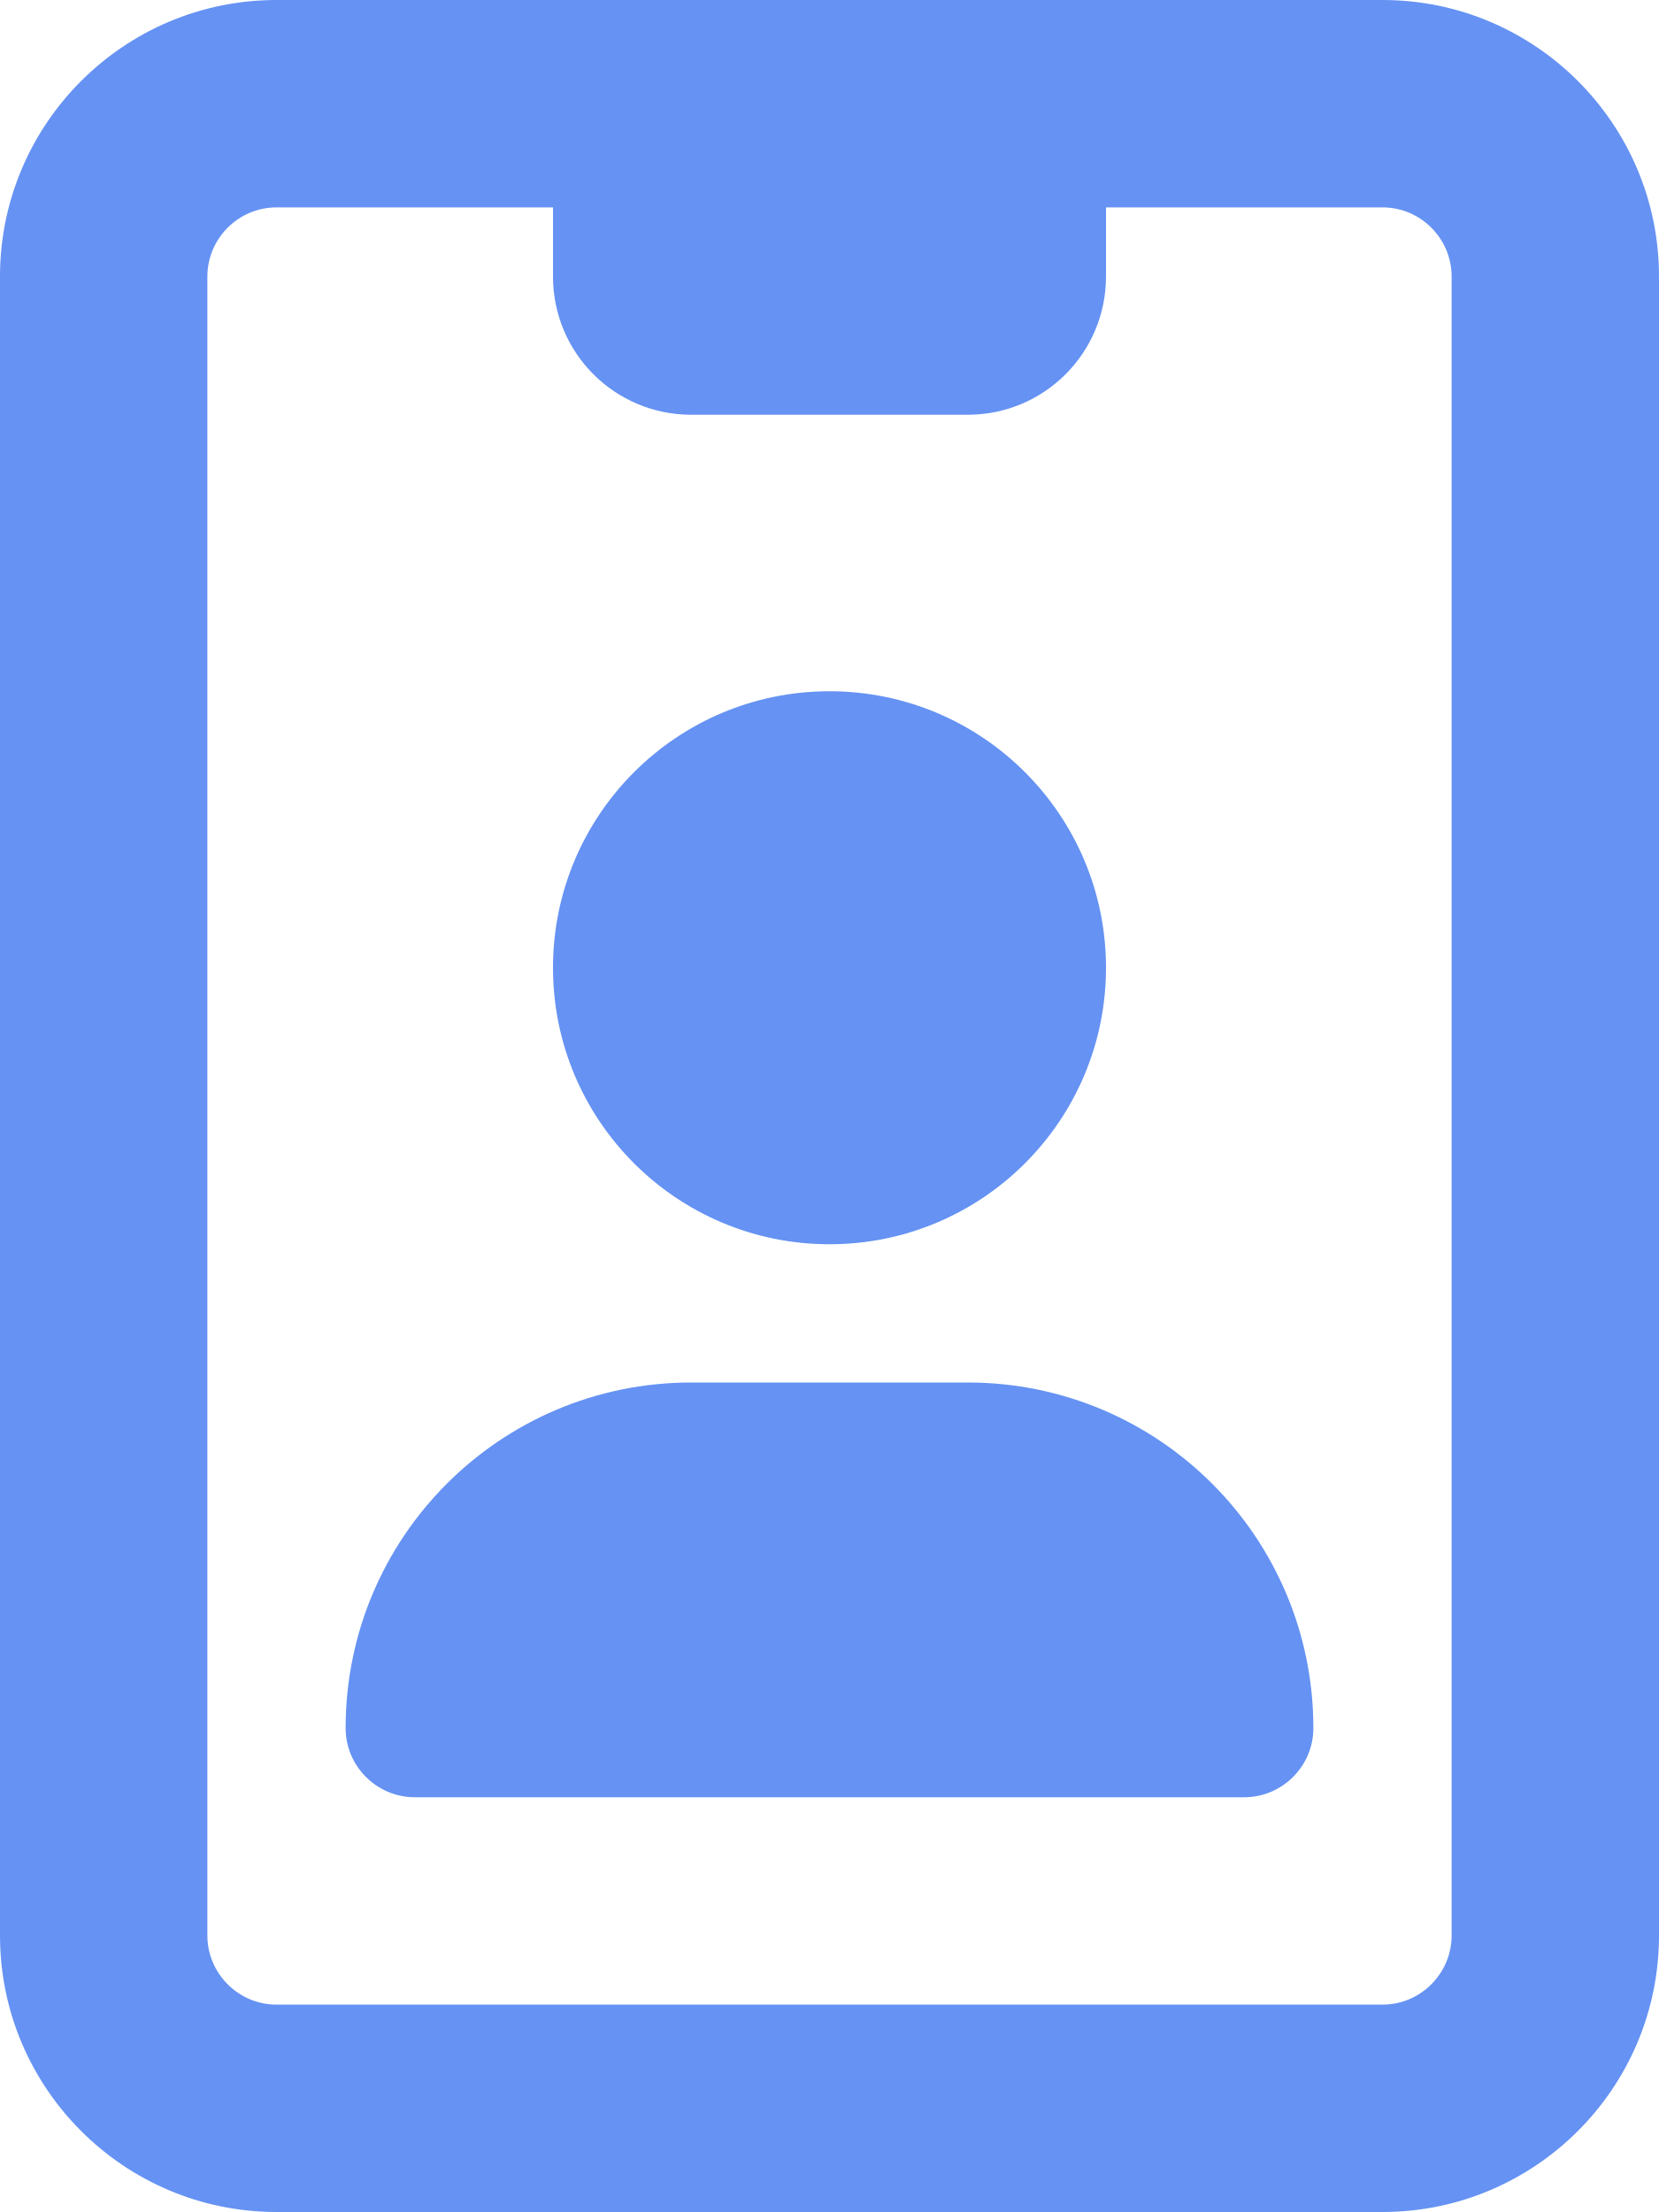
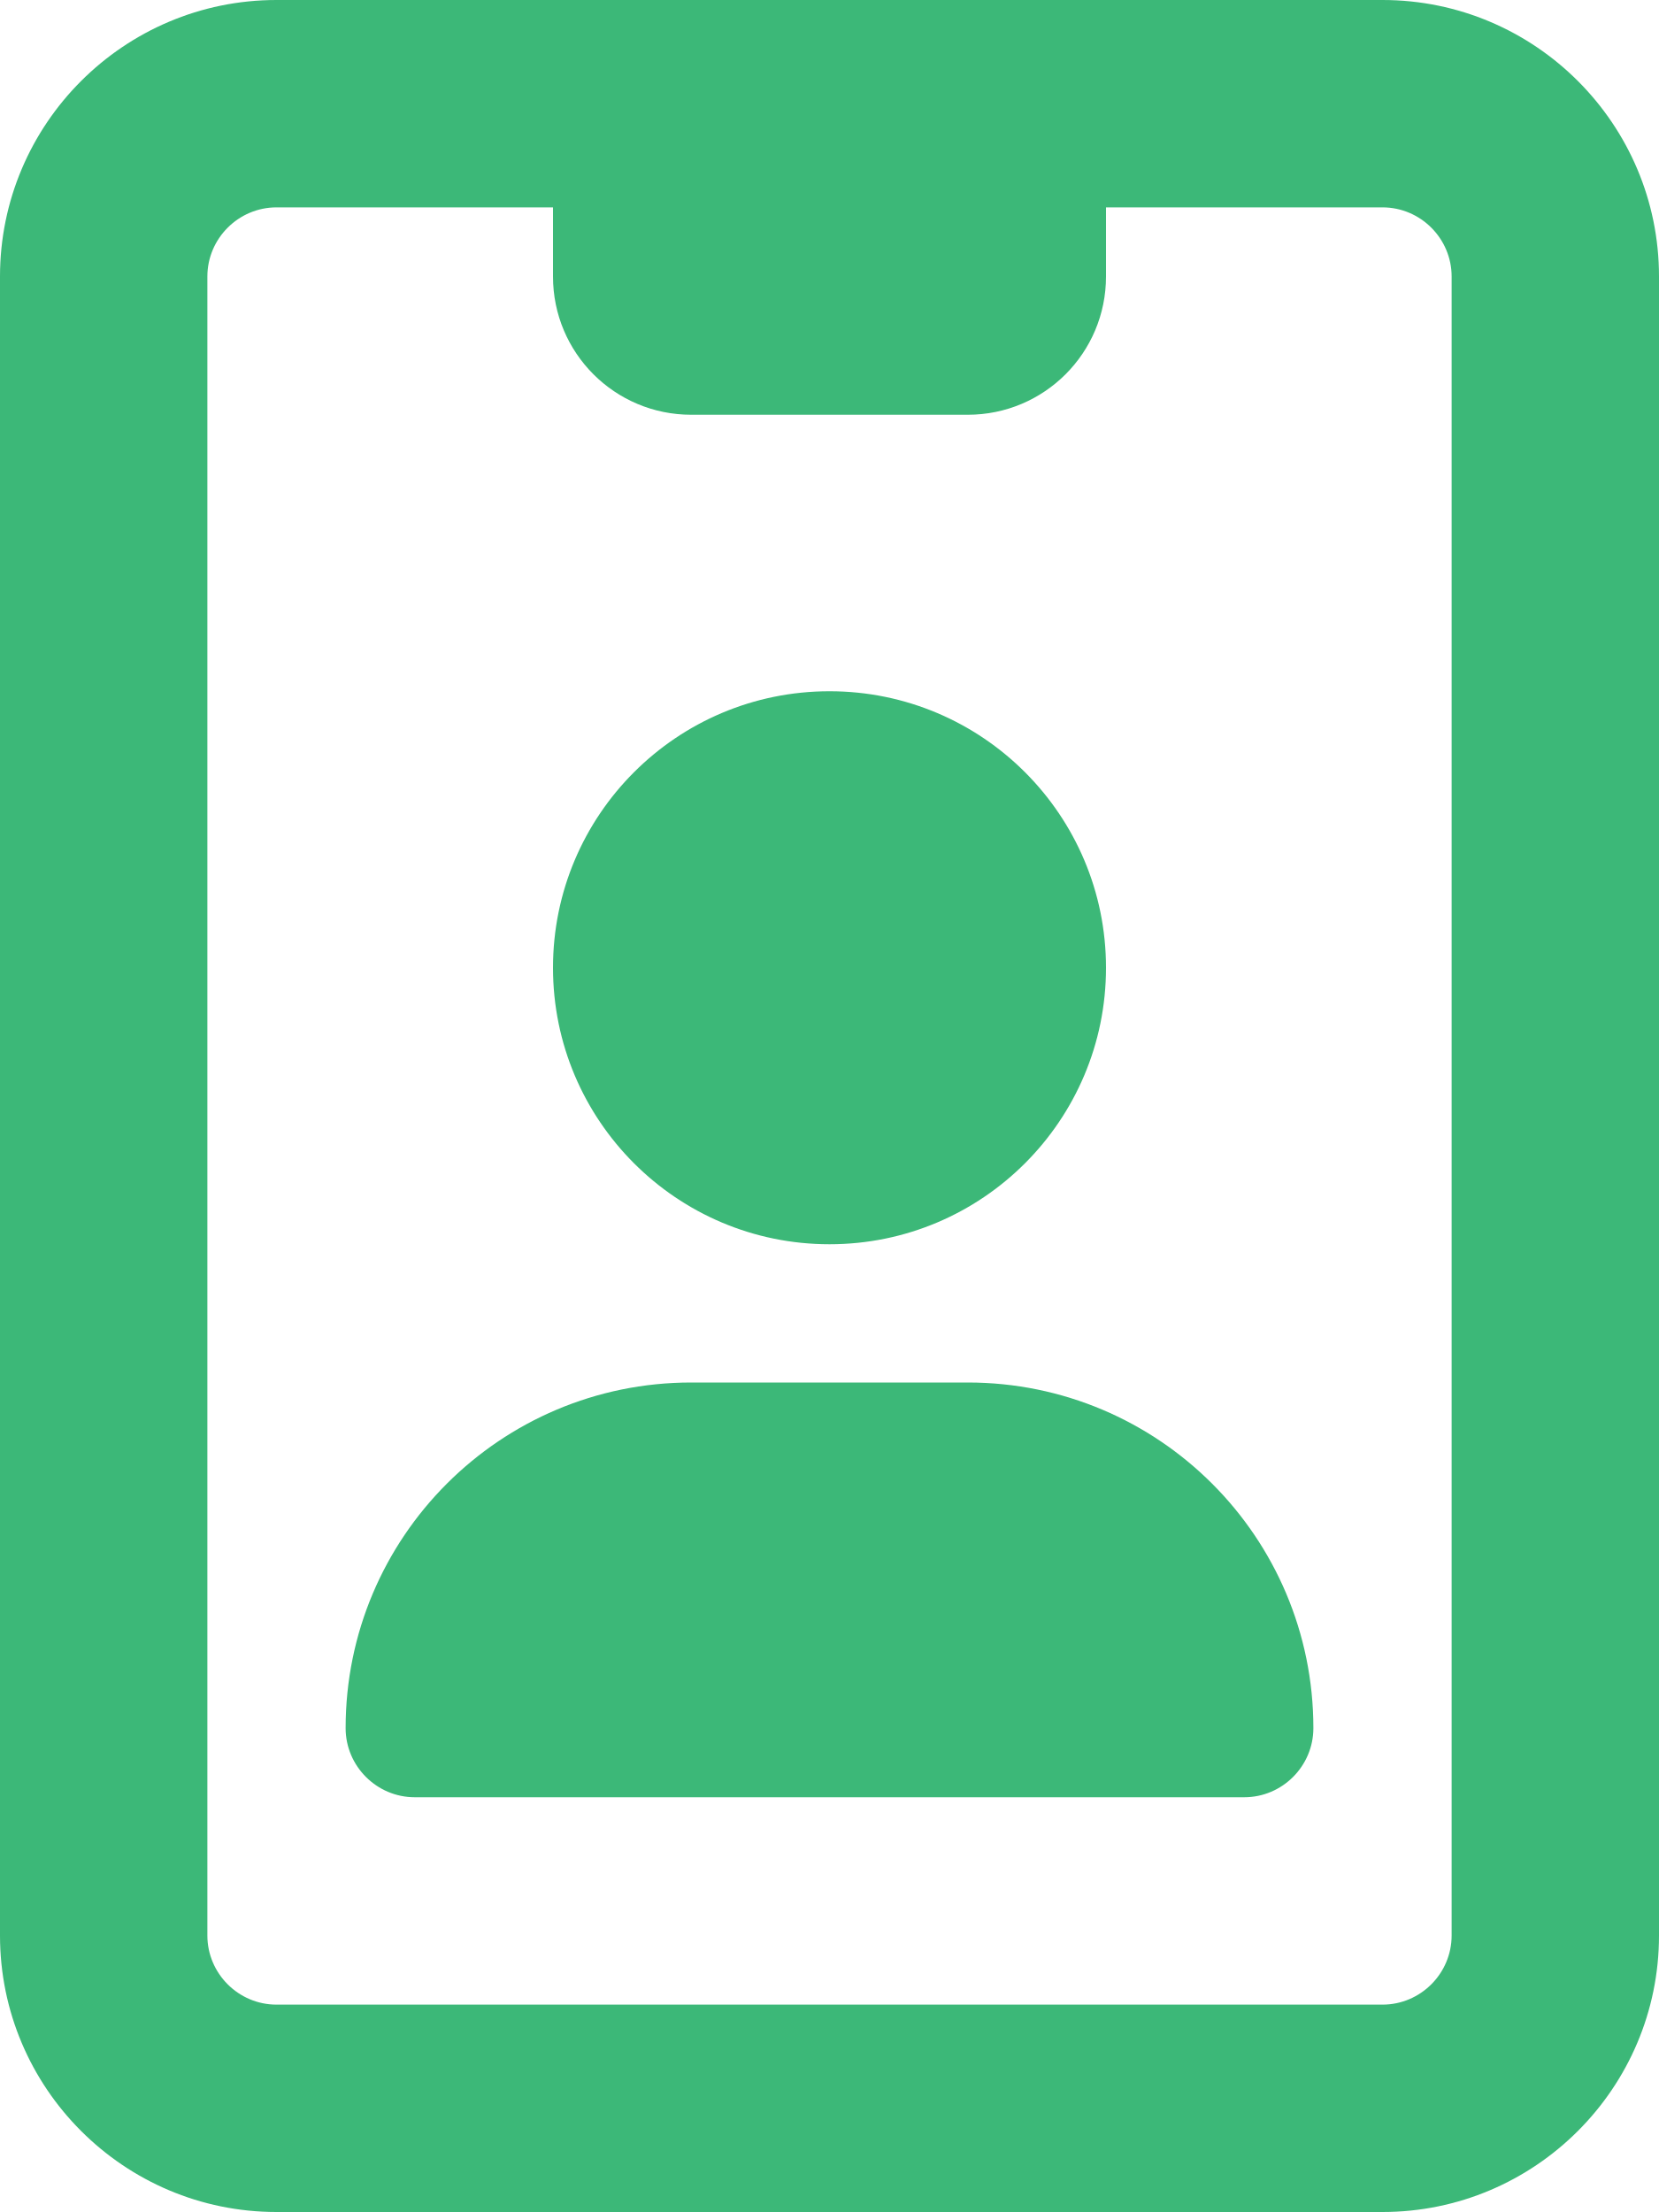
<svg xmlns="http://www.w3.org/2000/svg" viewBox="0 0 384 512">
-   <path fill="#6592f3" d="M256 48V64c0 17.7-14.3 32-32 32H160c-17.7 0-32-14.3-32-32V48H64c-8.8 0-16 7.2-16 16V448c0 8.8 7.2 16 16 16H320c8.8 0 16-7.2 16-16V64c0-8.8-7.2-16-16-16H256zM0 64C0 28.7 28.7 0 64 0H320c35.3 0 64 28.7 64 64V448c0 35.3-28.7 64-64 64H64c-35.3 0-64-28.7-64-64V64zM160 320h64c44.2 0 80 35.8 80 80c0 8.8-7.2 16-16 16H96c-8.8 0-16-7.2-16-16c0-44.2 35.8-80 80-80zm-32-96a64 64 0 1 1 128 0 64 64 0 1 1 -128 0z" />
+   <path fill="#3cb878" d="M256 48V64c0 17.7-14.3 32-32 32H160c-17.7 0-32-14.3-32-32V48H64c-8.8 0-16 7.2-16 16V448c0 8.8 7.2 16 16 16H320c8.8 0 16-7.2 16-16V64c0-8.8-7.2-16-16-16H256zM0 64C0 28.7 28.7 0 64 0H320c35.3 0 64 28.7 64 64V448c0 35.3-28.7 64-64 64H64c-35.3 0-64-28.7-64-64V64zM160 320h64c44.2 0 80 35.8 80 80c0 8.8-7.2 16-16 16H96c-8.8 0-16-7.2-16-16c0-44.2 35.8-80 80-80zm-32-96a64 64 0 1 1 128 0 64 64 0 1 1 -128 0z" />
</svg>
